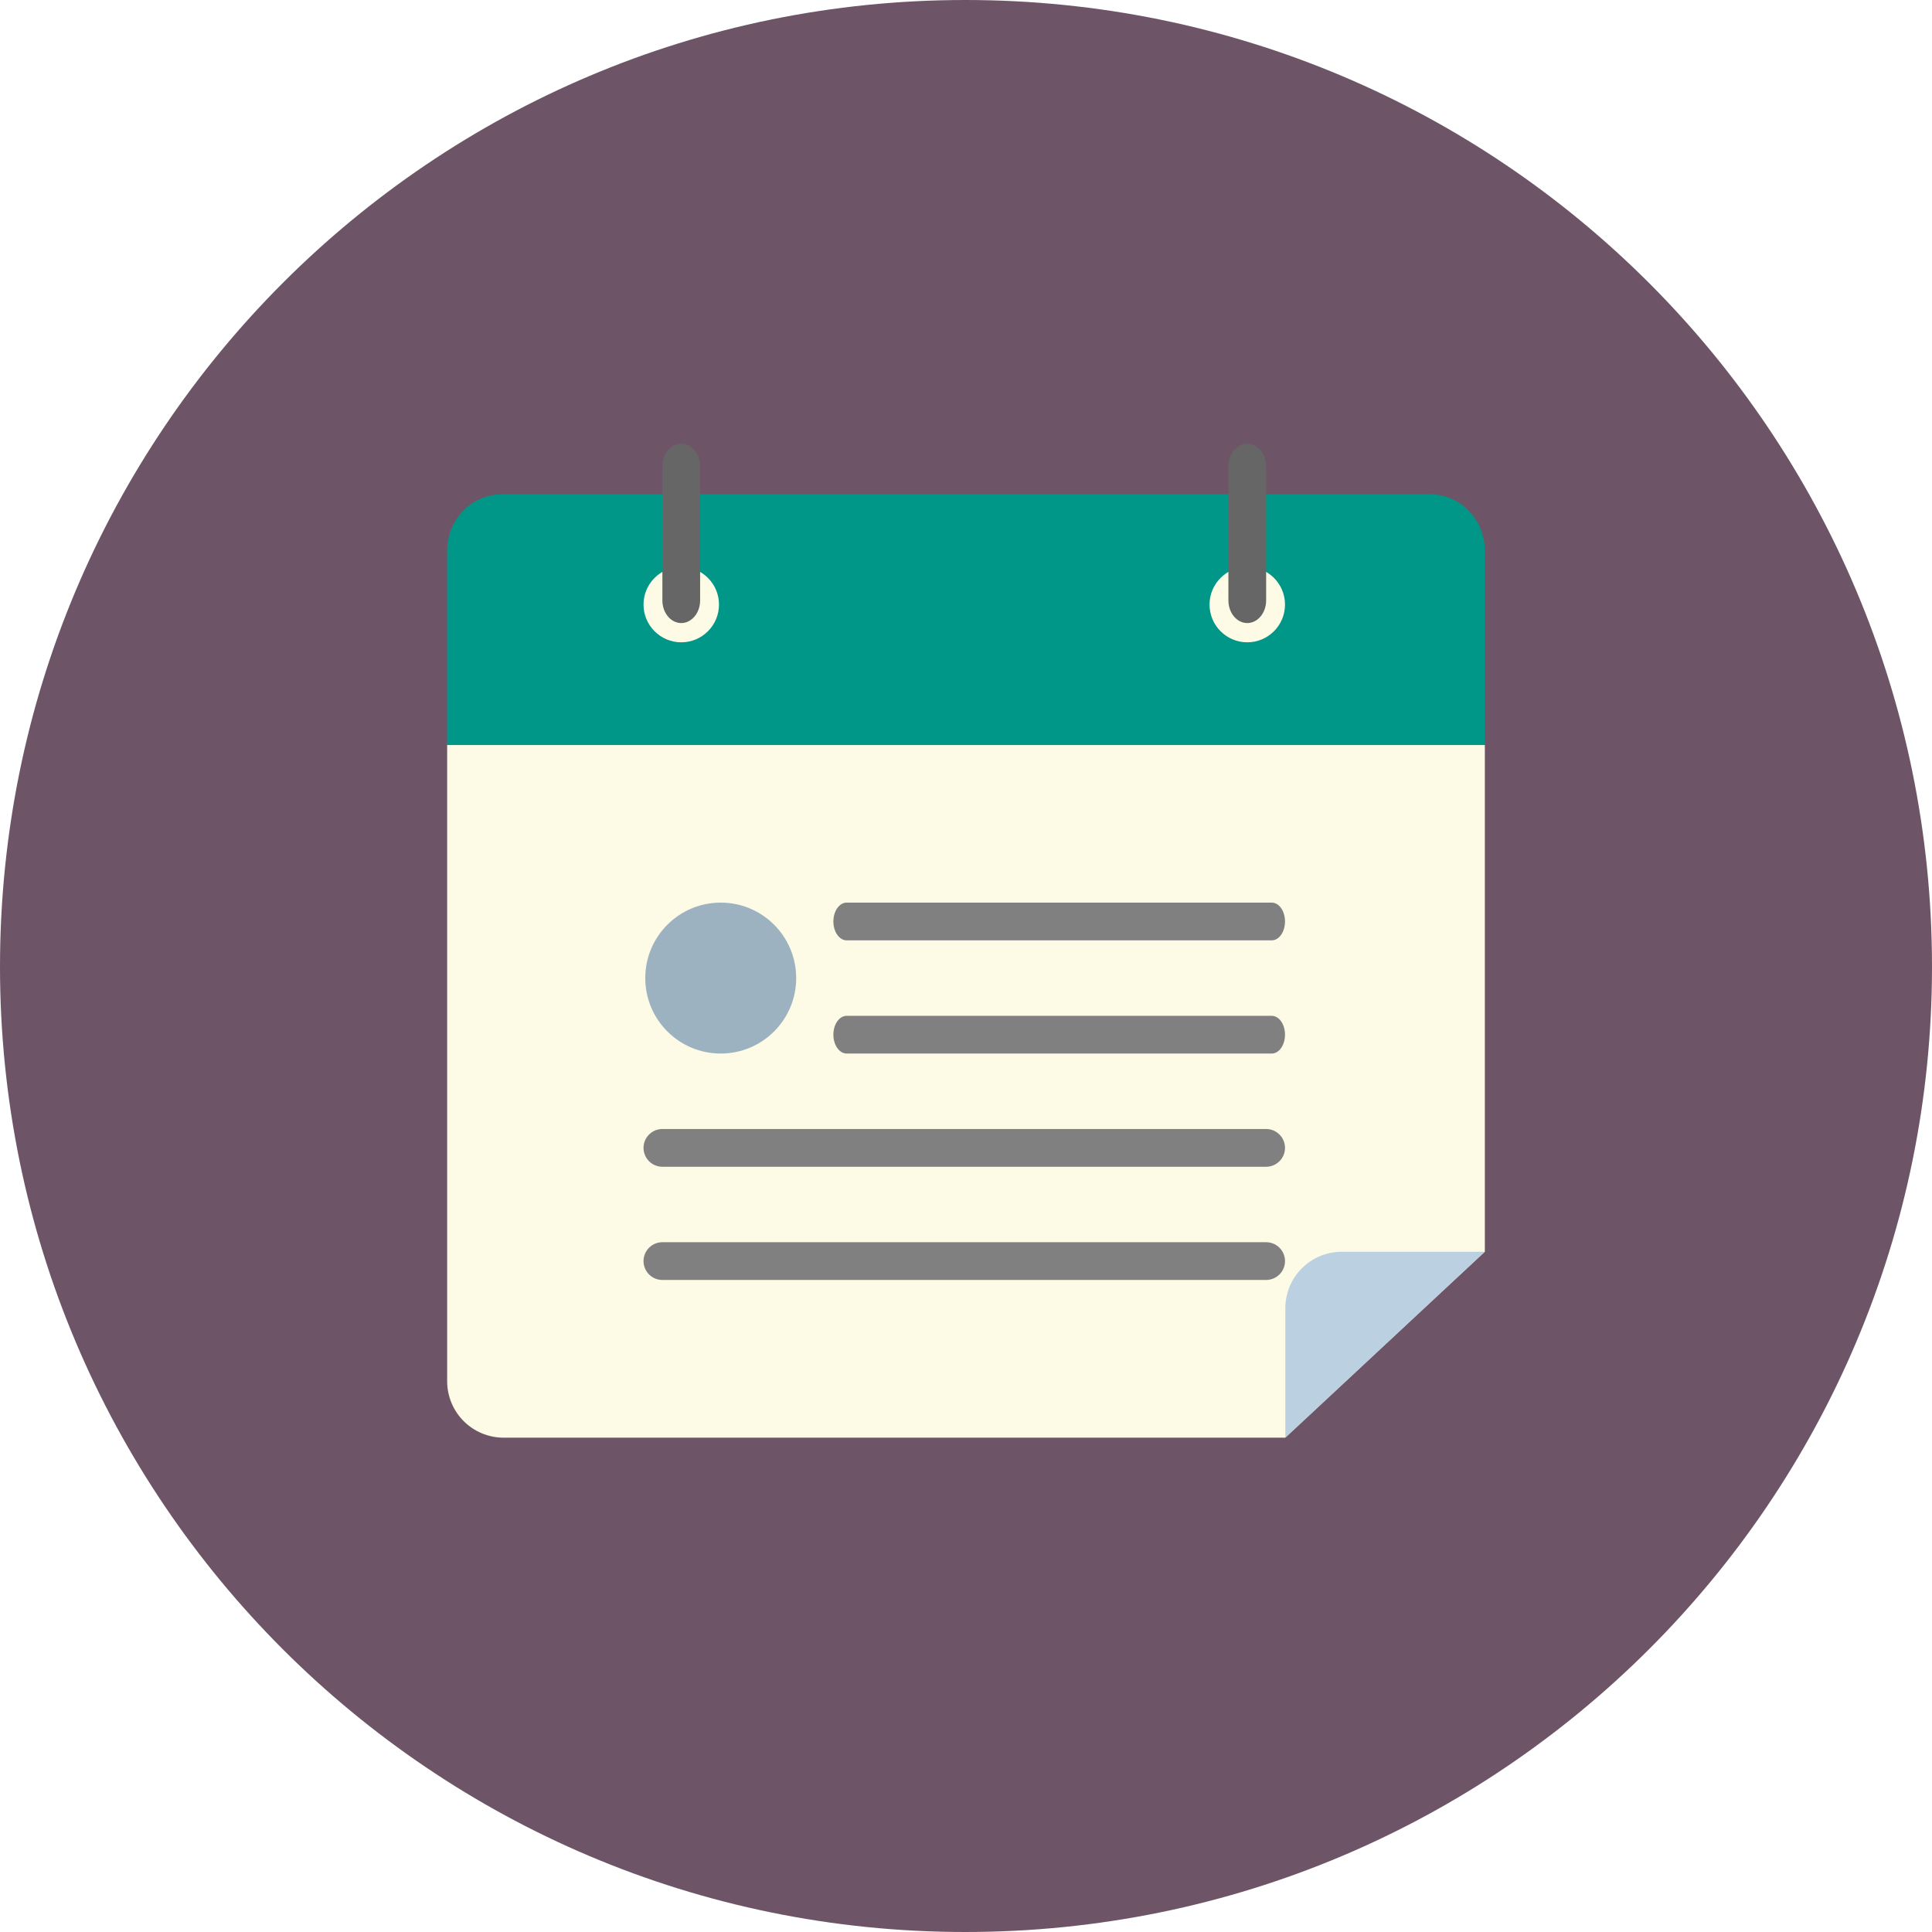
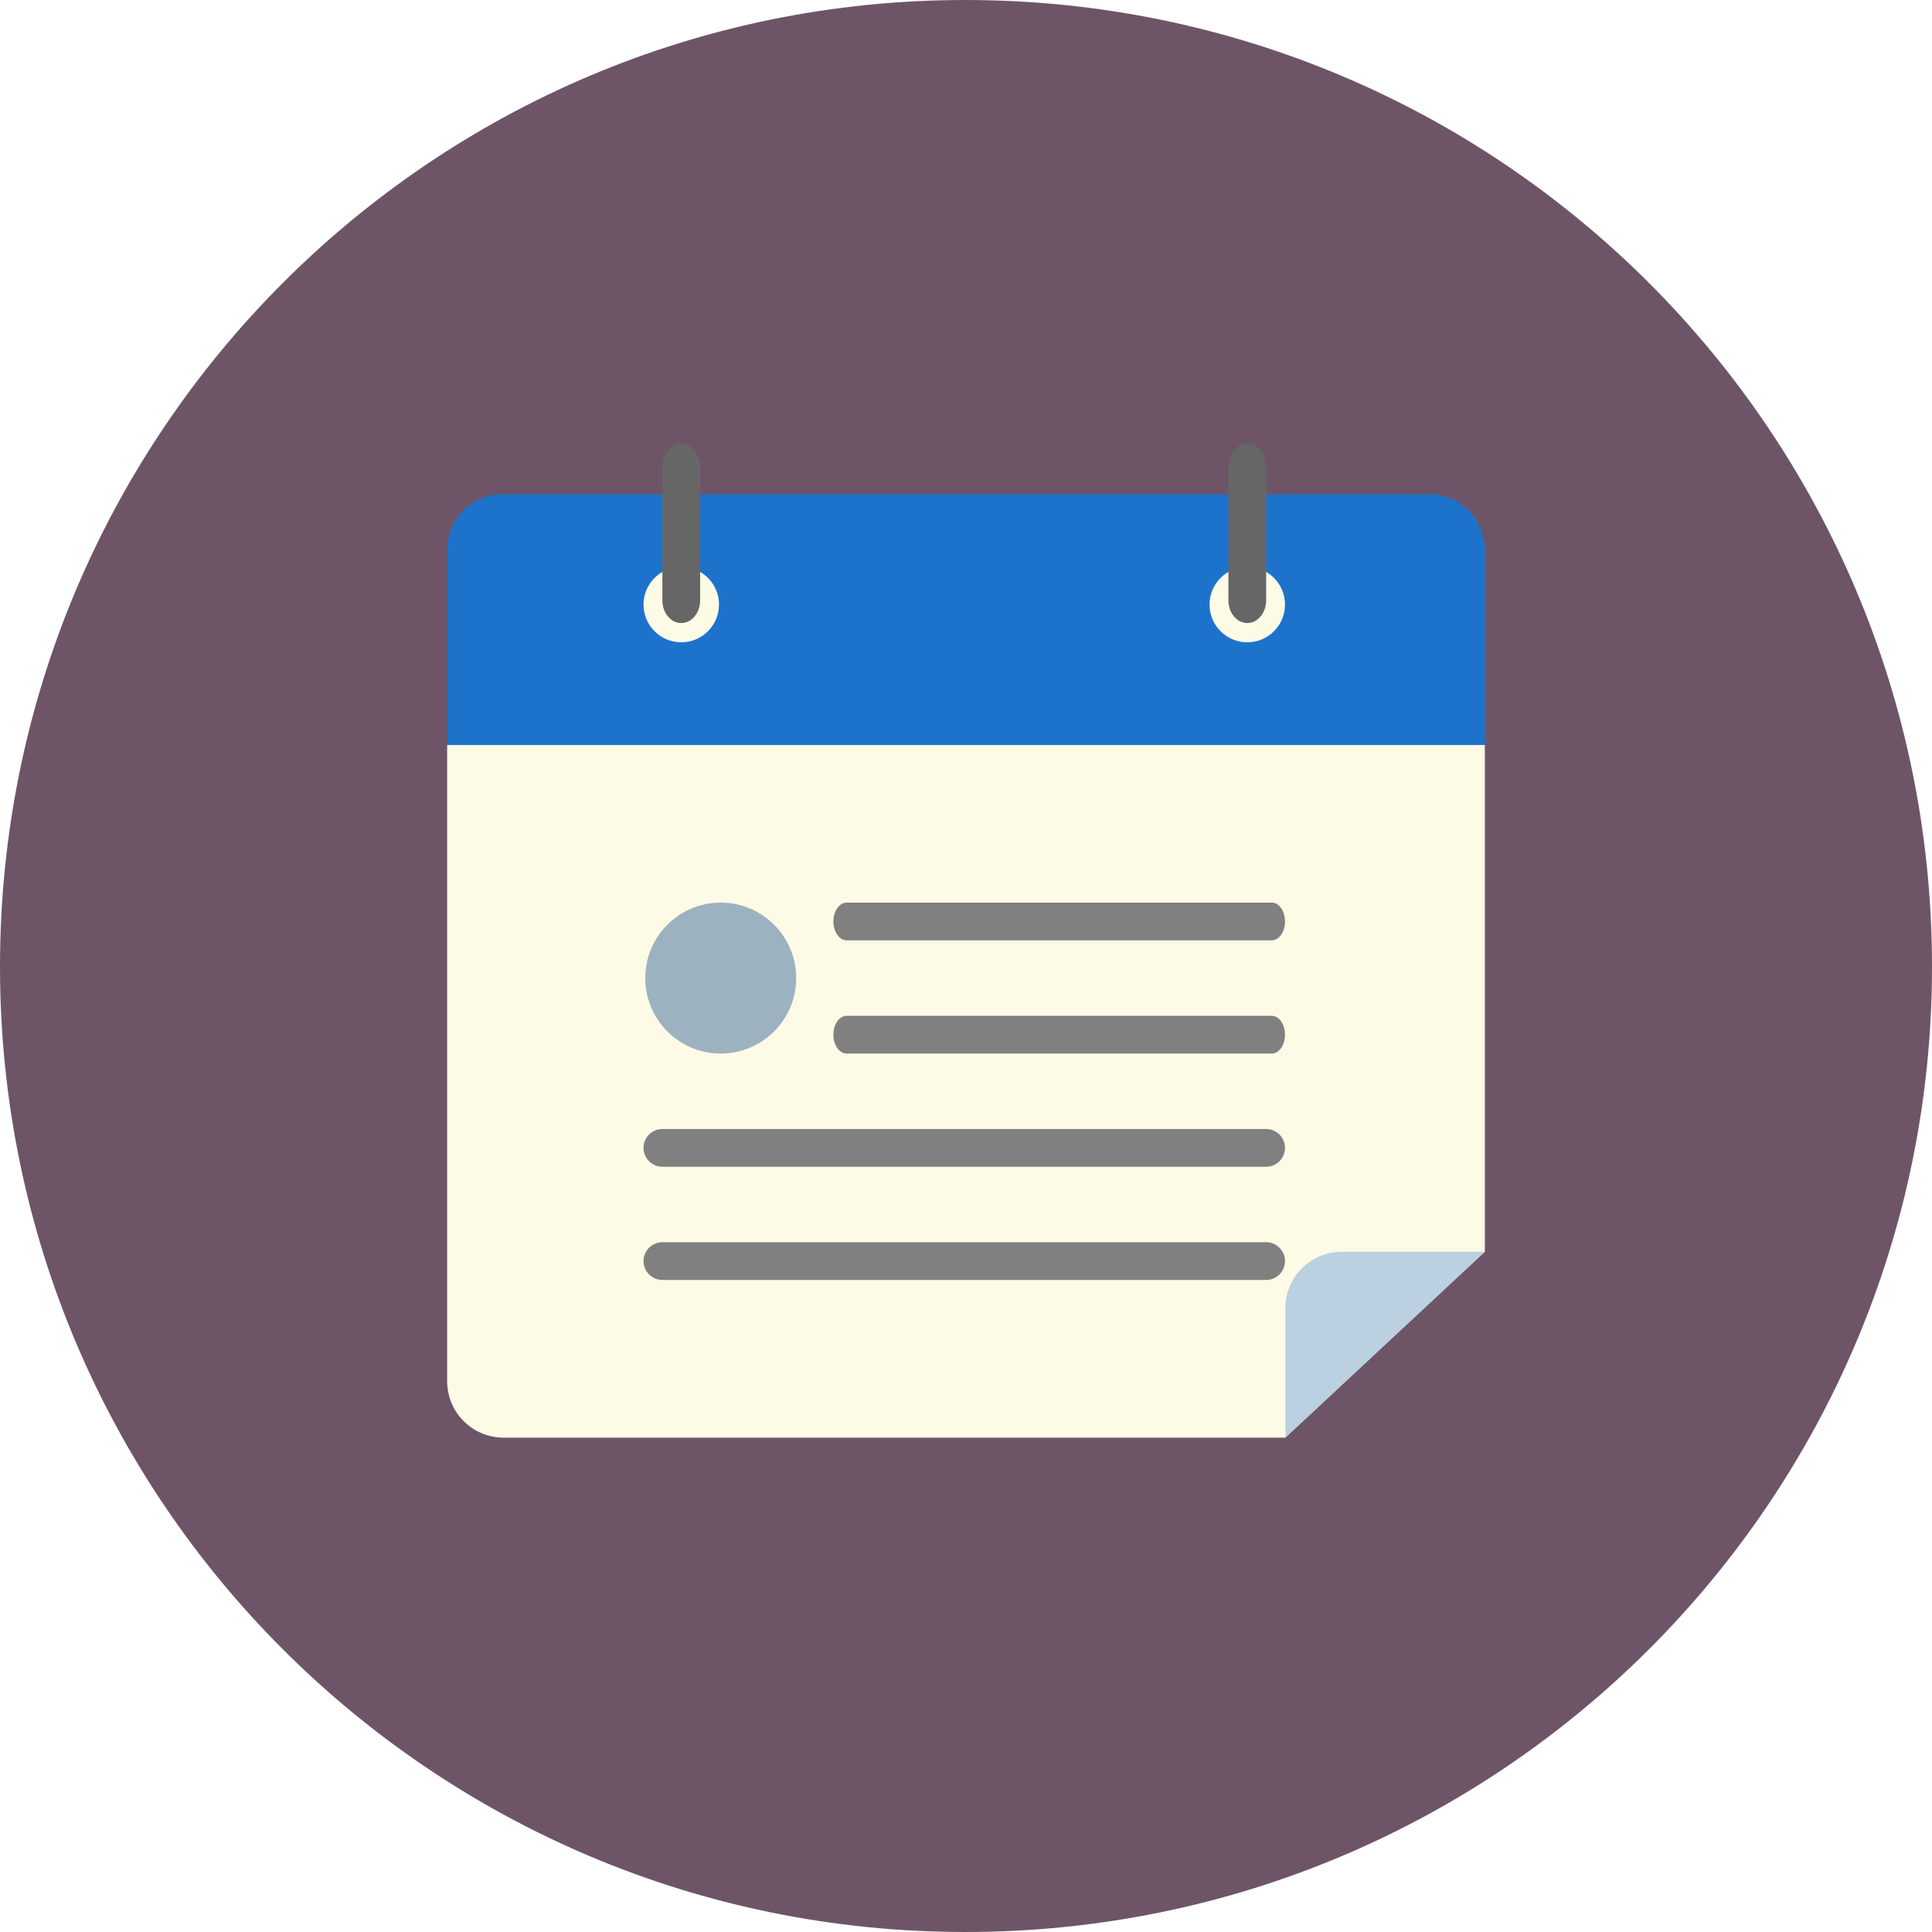
<svg xmlns="http://www.w3.org/2000/svg" height="512" id="Layer_1" version="1.1" viewBox="0 0 512 512" width="512" xml:space="preserve">
  <defs id="defs37" />
  <g id="g32" transform="translate(-695.3733,860.3384)">
    <g id="g4648" transform="translate(0,-340)">
      <g id="g5059">
        <g id="g5223" transform="translate(3282.051,285.4104)">
          <path d="m -2074.678,-549.545 c 0,-141.633 -114.564,-256.204 -256.198,-256.204 -141.231,0 -255.802,114.571 -255.802,256.204 0,141.225 114.571,255.796 255.802,255.796 141.634,0 256.198,-114.571 256.198,-255.796 z" style="clip-rule:evenodd;fill:#6d5567;fill-opacity:1;fill-rule:evenodd" id="path5113-6-0" />
          <g id="g5829">
            <path style="opacity:1;fill:#fdfbe6;fill-opacity:1;stroke:none;stroke-width:7.772;stroke-miterlimit:4;stroke-dasharray:none;stroke-opacity:1" d="m -2468.178,-608.315 v 168.566 c 0,8.31 6.69,15 15,15 h 207.127 l 52.873,-49.275 v -134.291 z" id="path5115-1-8" />
-             <path style="opacity:1;fill:#009688;fill-opacity:1;stroke:none;stroke-width:7.64;stroke-miterlimit:4;stroke-dasharray:none;stroke-opacity:1" d="m -2453.683,-674.748 c -8.03,0 -14.494,6.69 -14.494,15 v 2.123 34.315 15 h 14.494 246.012 14.494 v -15 -34.315 -2.123 c 0,-8.31 -6.464,-15 -14.494,-15 z" id="path5117-5-5" />
+             <path style="opacity:1;fill:#1d73cc;fill-opacity:1;stroke:none;stroke-width:7.64;stroke-miterlimit:4;stroke-dasharray:none;stroke-opacity:1" d="m -2453.683,-674.748 c -8.03,0 -14.494,6.69 -14.494,15 v 2.123 34.315 15 h 14.494 246.012 14.494 v -15 -34.315 -2.123 c 0,-8.31 -6.464,-15 -14.494,-15 z" id="path5117-5-5" />
          </g>
          <path id="path5119-9-0" d="m -2231.051,-474.024 c -8.31,0 -15,6.69 -15,15 v 34.275 l 52.873,-49.275 z" style="opacity:1;fill:#a5c1dd;fill-opacity:0.74;stroke:none;stroke-width:7.772;stroke-miterlimit:4;stroke-dasharray:none;stroke-opacity:1" />
          <circle r="10" cy="-645.53" cx="-2406.138" id="circle5121-4-6" style="opacity:1;fill:#fdfbe6;fill-opacity:1;stroke:none;stroke-width:1.734;stroke-miterlimit:4;stroke-dasharray:none;stroke-opacity:1" />
          <circle r="10" cy="-645.53" cx="-2256.138" id="circle5123-9-4" style="opacity:1;fill:#fdfbe6;fill-opacity:1;stroke:none;stroke-width:1.734;stroke-miterlimit:4;stroke-dasharray:none;stroke-opacity:1" />
          <g transform="translate(-2589.308,-247.8188)" id="g5137-0-6">
            <rect ry="5" rx="5" y="-228.729" x="173.17" height="10" width="170" id="rect5125-9-2" style="opacity:1;fill:#808080;fill-opacity:1;stroke:none;stroke-width:6.609;stroke-miterlimit:4;stroke-dasharray:none;stroke-opacity:1" />
            <rect style="opacity:1;fill:#808080;fill-opacity:1;stroke:none;stroke-width:6.609;stroke-miterlimit:4;stroke-dasharray:none;stroke-opacity:1" id="rect5127-1-5" width="170" height="10" x="173.17" y="-258.729" rx="5" ry="5" />
            <rect ry="5" rx="3.52" y="-288.729" x="223.485" height="10" width="119.685" id="rect5129-7-8" style="opacity:1;fill:#808080;fill-opacity:1;stroke:none;stroke-width:5.545;stroke-miterlimit:4;stroke-dasharray:none;stroke-opacity:1" />
            <rect transform="rotate(90)" style="opacity:1;fill:#666666;fill-opacity:1;stroke:none;stroke-width:3.495;stroke-miterlimit:4;stroke-dasharray:none;stroke-opacity:1" id="rect5131-7-6" width="47.536" height="10" x="-440.35" y="-188.17" rx="6" ry="6" />
            <rect ry="6" rx="6" y="-338.17" x="-440.35" height="10" width="47.536" id="rect5133-1-2" style="opacity:1;fill:#666666;fill-opacity:1;stroke:none;stroke-width:3.495;stroke-miterlimit:4;stroke-dasharray:none;stroke-opacity:1" transform="rotate(90)" />
            <rect style="opacity:1;fill:#808080;fill-opacity:1;stroke:none;stroke-width:5.545;stroke-miterlimit:4;stroke-dasharray:none;stroke-opacity:1" id="rect5135-1-8" width="119.685" height="10" x="223.485" y="-318.729" rx="3.52" ry="5" />
          </g>
          <circle r="20" cy="-546.547" cx="-2395.678" id="circle5139-5-4" style="opacity:1;fill:#9db2c1;fill-opacity:1;stroke:none;stroke-width:3.469;stroke-miterlimit:4;stroke-dasharray:none;stroke-opacity:1" />
        </g>
      </g>
    </g>
  </g>
</svg>
